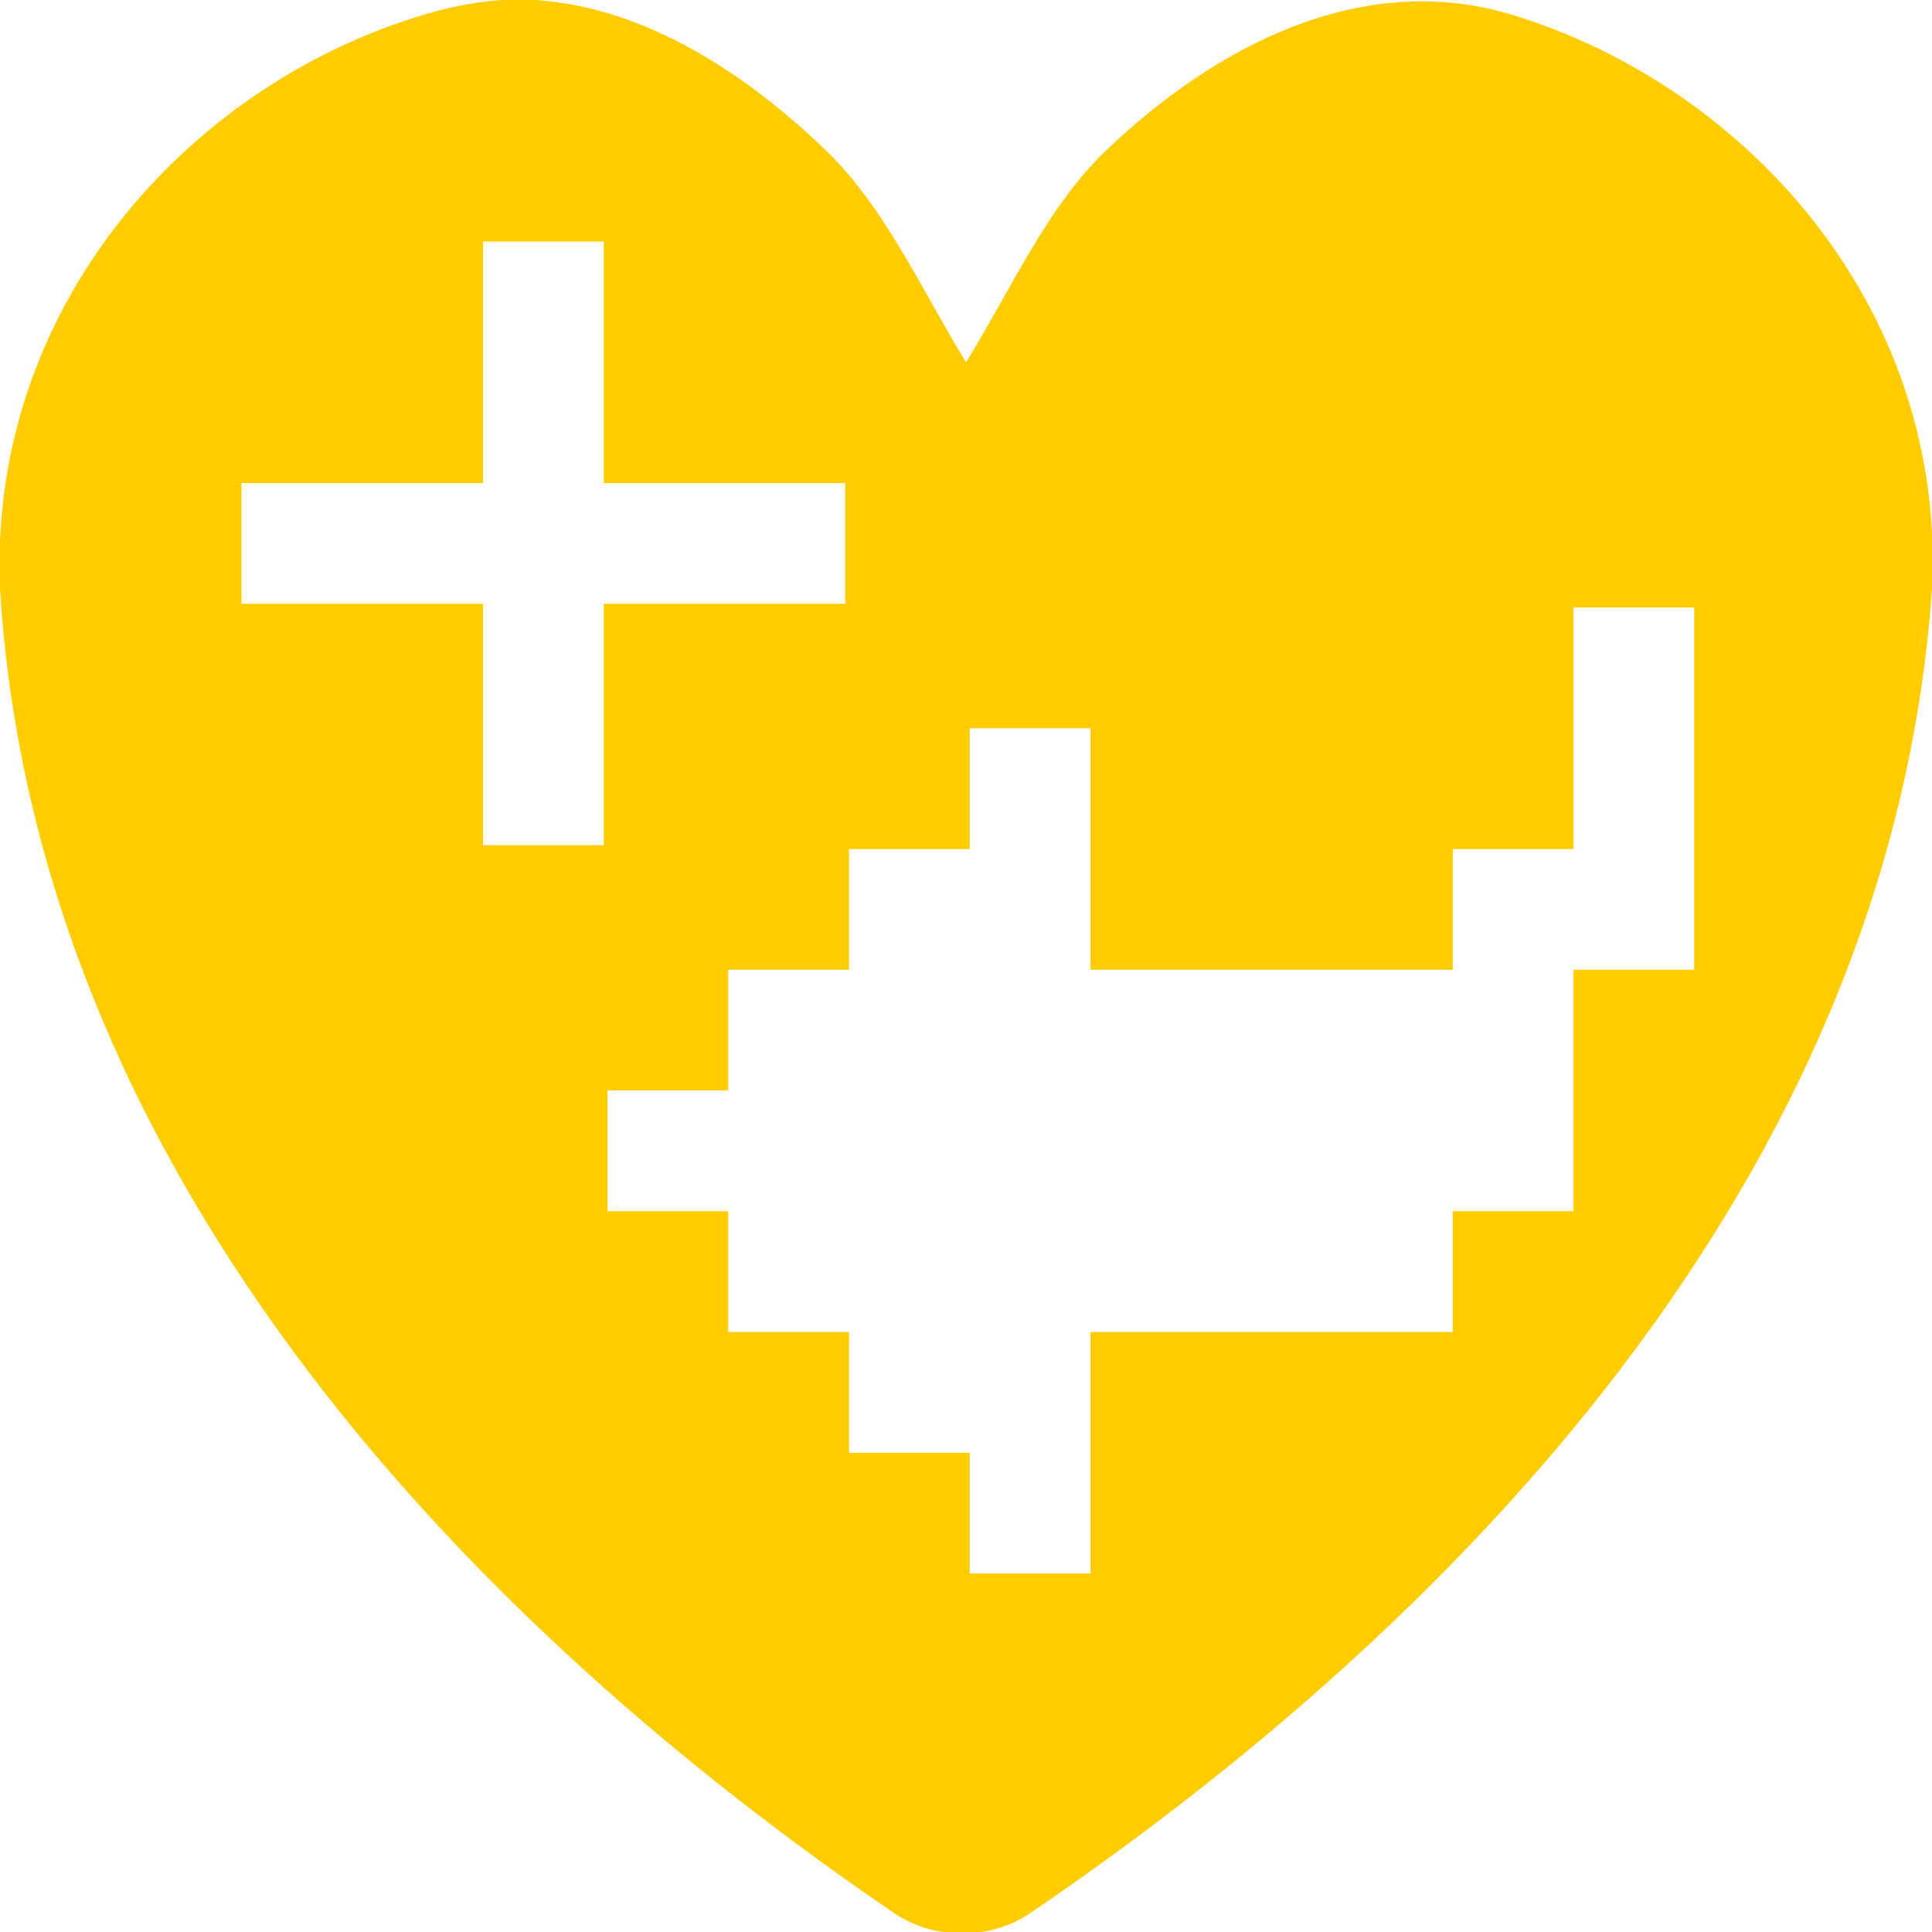
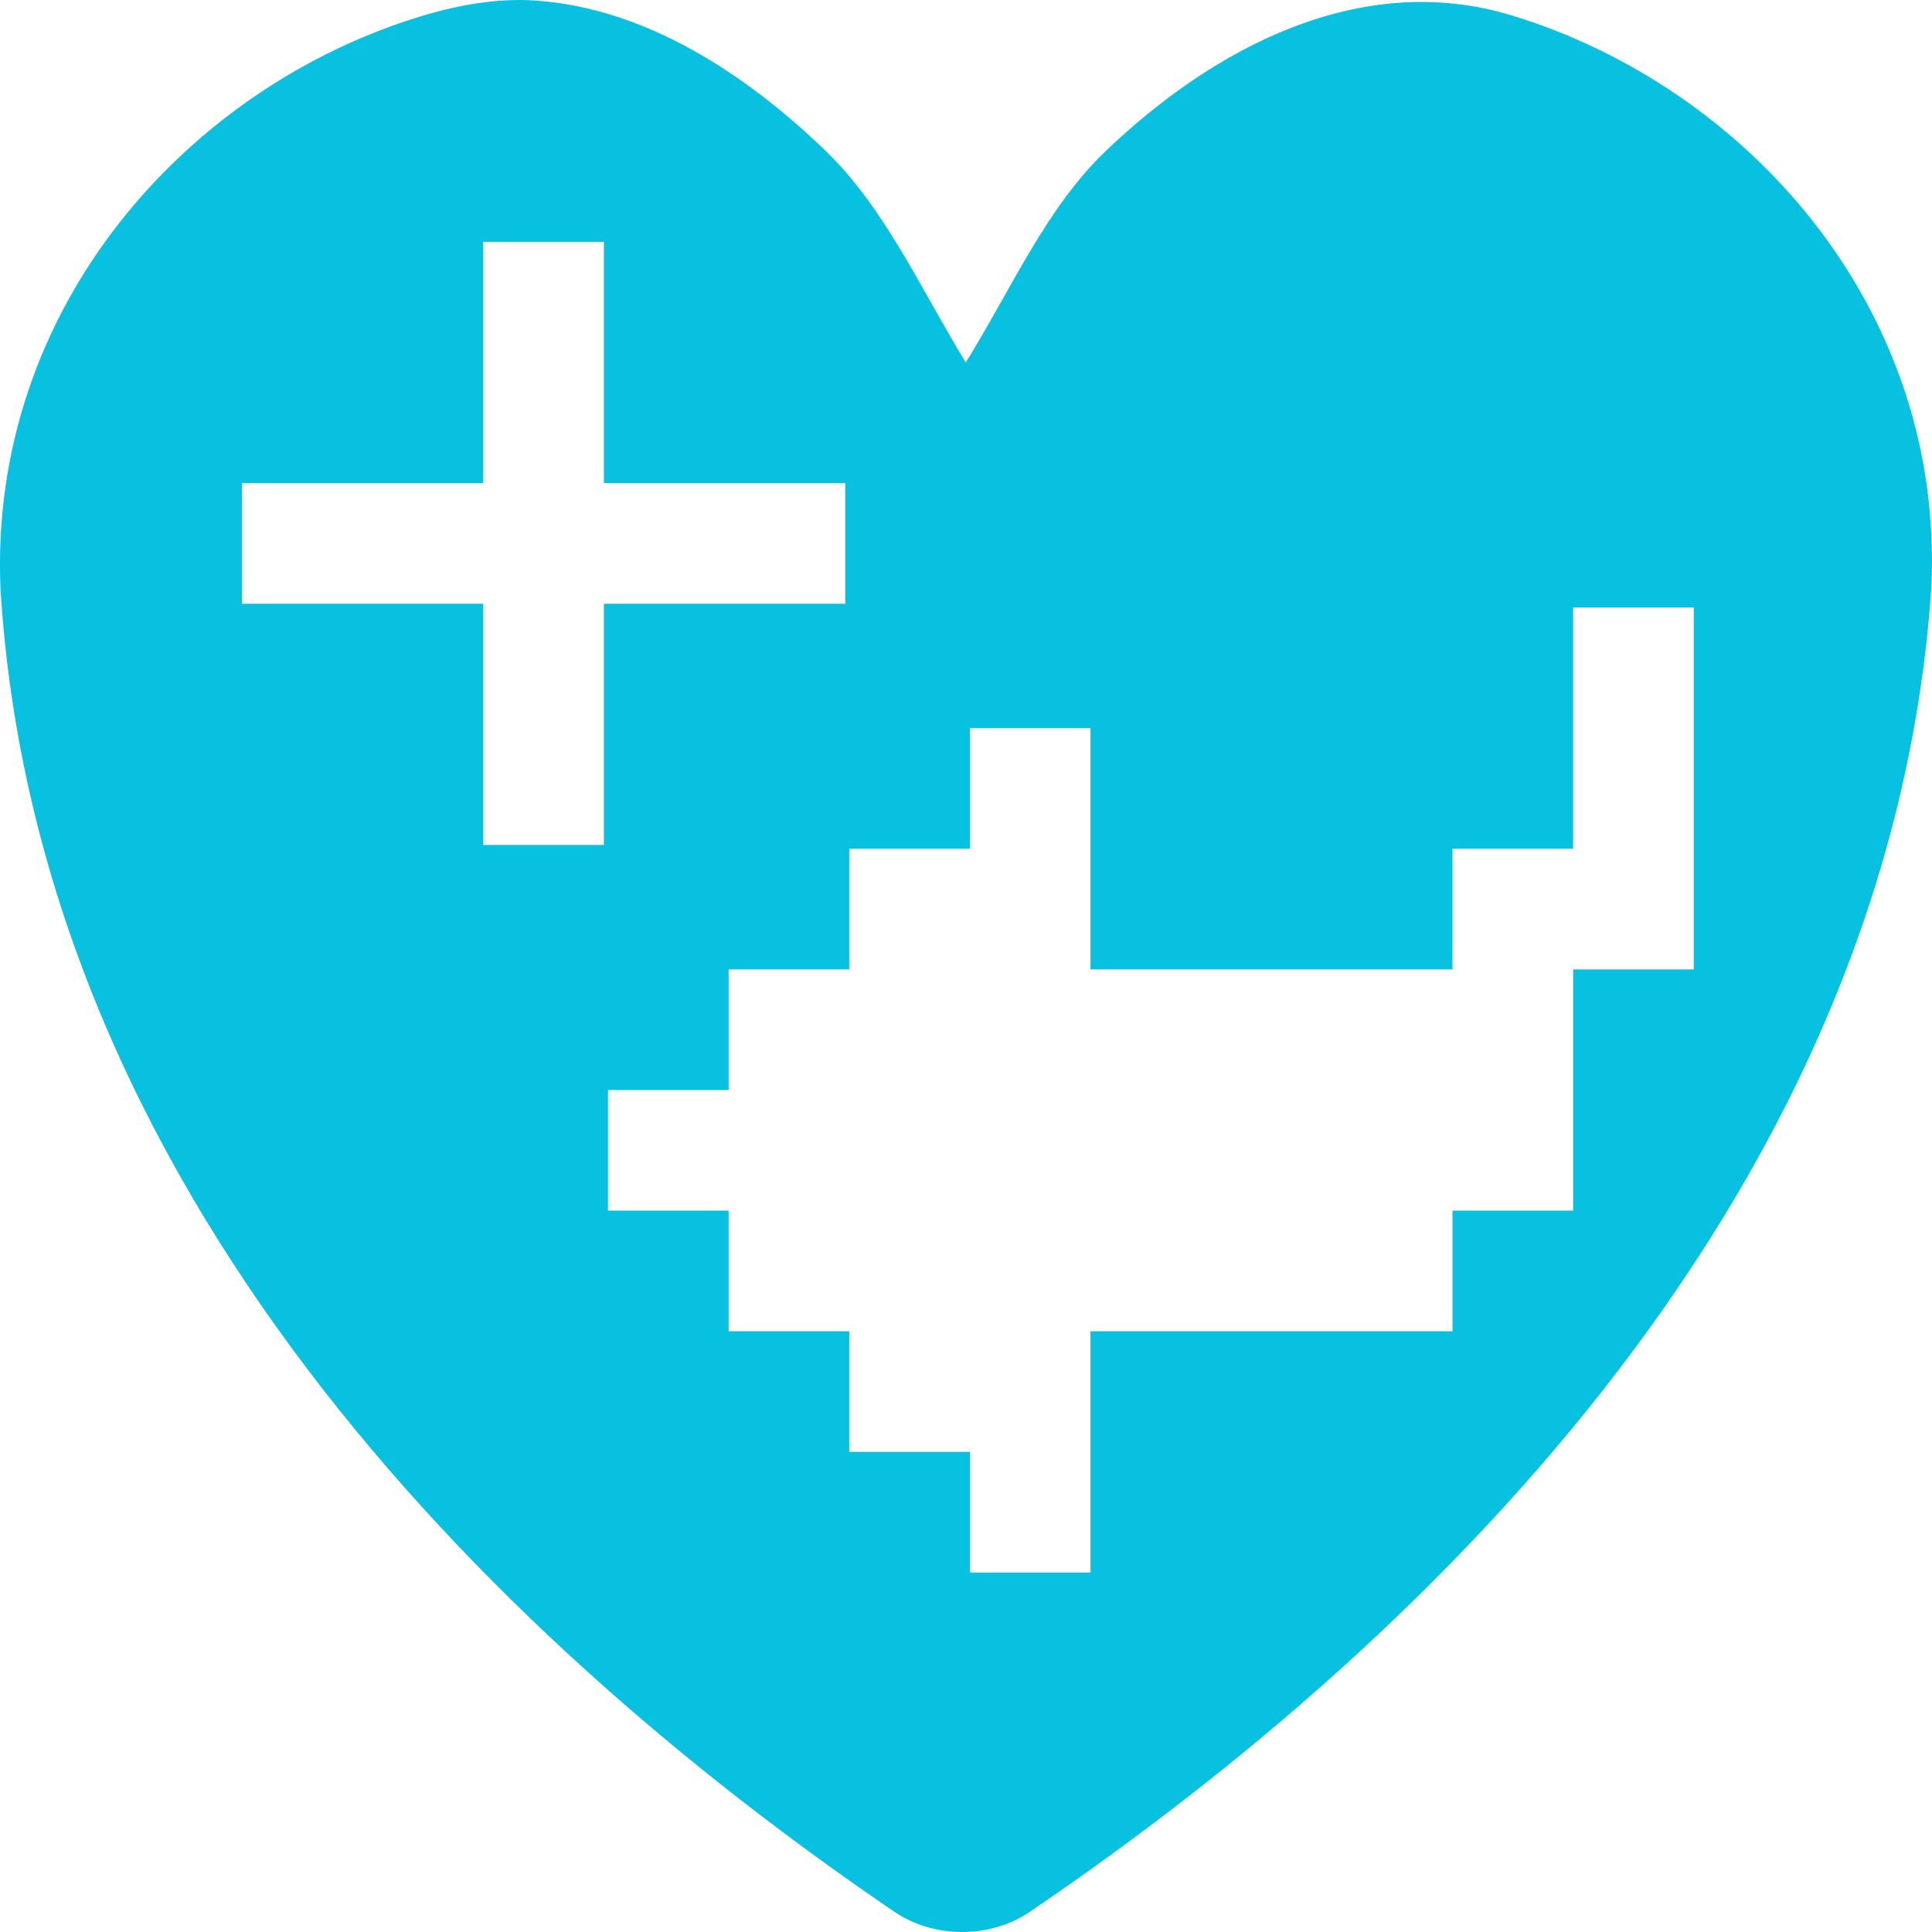
<svg xmlns="http://www.w3.org/2000/svg" width="16" height="16" id="svg2" version="1.1">
  <defs id="defs4" />
  <g id="layer1" transform="translate(0,-1036.362)">
-     <path style="font-size:medium;font-style:normal;font-variant:normal;font-weight:normal;font-stretch:normal;text-indent:0;text-align:start;text-decoration:none;line-height:normal;letter-spacing:normal;word-spacing:normal;text-transform:none;direction:ltr;block-progression:tb;writing-mode:lr-tb;text-anchor:start;baseline-shift:baseline;color:#000000;fill:#ffcc00;fill-opacity:1;fill-rule:nonzero;stroke:none;stroke-width:2;marker:none;visibility:visible;display:inline;overflow:visible;enable-background:accumulate;font-family:Sans;-inkscape-font-specification:Sans" d="M 4.438 0 C 4.134 -0.021 3.816 0.03 3.5 0.125 C 1.552 0.71 -0.099 2.546 0 4.875 C 0.302 9.802 3.991 13.518 7.406 15.844 C 7.735 16.068 8.202 16.068 8.531 15.844 C 11.961 13.513 15.662 9.799 16 4.875 C 16.116 2.547 14.466 0.719 12.531 0.125 C 11.269 -0.263 10.046 0.397 9.156 1.25 C 8.667 1.719 8.376 2.393 8 3 C 7.629 2.394 7.33 1.72 6.844 1.25 C 6.181 0.609 5.348 0.063 4.438 0 z M 4 2 L 5 2 L 5 4 L 7 4 L 7 5 L 5 5 L 5 7 L 4 7 L 4 5 L 2 5 L 2 4 L 4 4 L 4 2 z M 13.031 5.031 L 14.031 5.031 L 14.031 8.031 L 13.031 8.031 L 13.031 10.031 L 12.031 10.031 L 12.031 11.031 L 9.031 11.031 L 9.031 13.031 L 8.031 13.031 L 8.031 12.031 L 7.031 12.031 L 7.031 11.031 L 6.031 11.031 L 6.031 10.031 L 5.031 10.031 L 5.031 9.031 L 6.031 9.031 L 6.031 8.031 L 7.031 8.031 L 7.031 7.031 L 8.031 7.031 L 8.031 6.031 L 9.031 6.031 L 9.031 8.031 L 12.031 8.031 L 12.031 7.031 L 13.031 7.031 L 13.031 5.031 z " transform="translate(0,1036.362)" id="path3771-2" />
+     <path style="font-size:medium;font-style:normal;font-variant:normal;font-weight:normal;font-stretch:normal;text-indent:0;text-align:start;text-decoration:none;line-height:normal;letter-spacing:normal;word-spacing:normal;text-transform:none;direction:ltr;block-progression:tb;writing-mode:lr-tb;text-anchor:start;baseline-shift:baseline;color:#000000;fill:#08c0e0;fill-opacity:1;fill-rule:nonzero;stroke:none;stroke-width:2;marker:none;visibility:visible;display:inline;overflow:visible;enable-background:accumulate;font-family:Sans;-inkscape-font-specification:Sans" d="m 4.439,1036.367 c -0.303,-0.021 -0.621,0.03 -0.937,0.125 -1.947,0.584 -3.597,2.418 -3.498,4.745 0.301,4.922 3.989,8.634 7.402,10.957 0.329,0.224 0.795,0.224 1.124,0 3.427,-2.328 7.126,-6.039 7.464,-10.957 0.116,-2.326 -1.533,-4.152 -3.467,-4.745 -1.261,-0.387 -2.484,0.272 -3.373,1.124 -0.489,0.468 -0.78,1.142 -1.156,1.748 -0.371,-0.606 -0.67,-1.278 -1.156,-1.748 -0.662,-0.641 -1.495,-1.186 -2.405,-1.249 z m -0.437,1.998 0.999,0 0,1.998 1.999,0 0,0.999 -1.999,0 0,1.998 -0.999,0 0,-1.998 -1.999,0 0,-0.999 1.999,0 0,-1.998 z m 9.026,3.028 0.999,0 0,2.997 -0.999,0 0,1.998 -0.999,0 0,0.999 -2.998,0 0,1.998 -0.999,0 0,-0.999 -0.999,0 0,-0.999 -0.999,0 0,-0.999 -0.999,0 0,-0.999 0.999,0 0,-0.999 0.999,0 0,-0.999 0.999,0 0,-0.999 0.999,0 0,1.998 2.998,0 0,-0.999 0.999,0 0,-1.998 z" id="path3771-2" />
  </g>
</svg>
